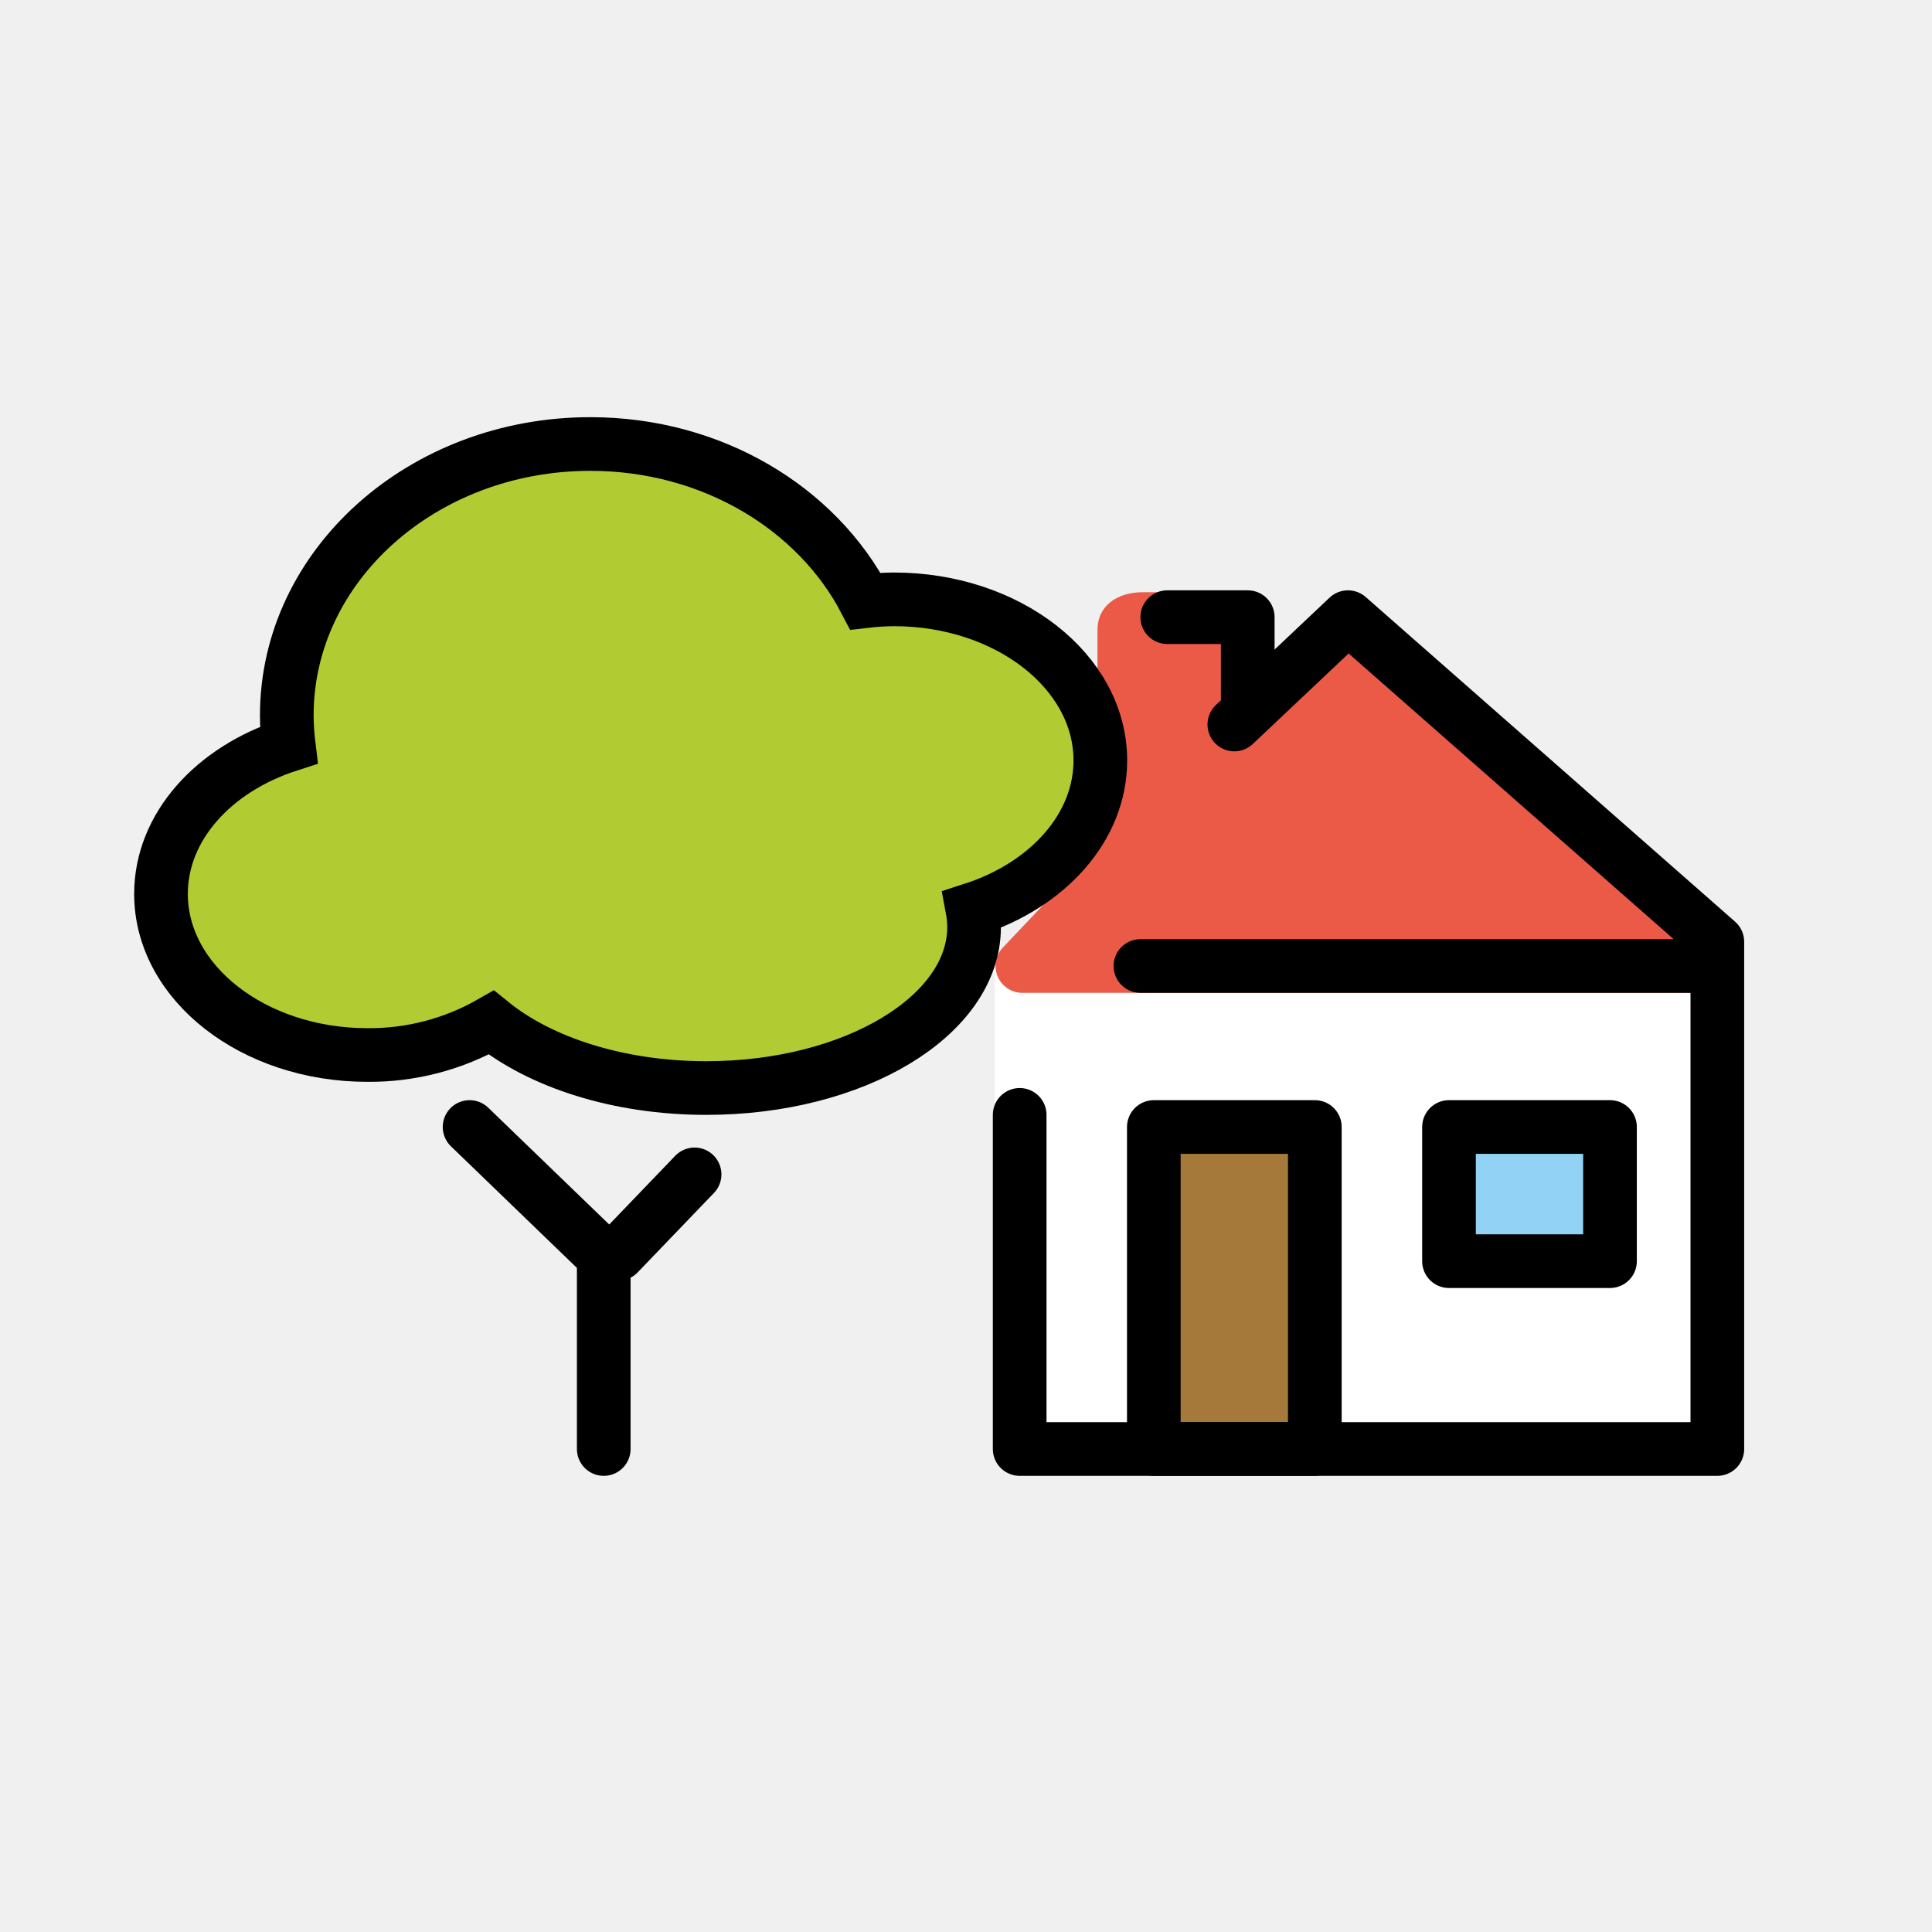
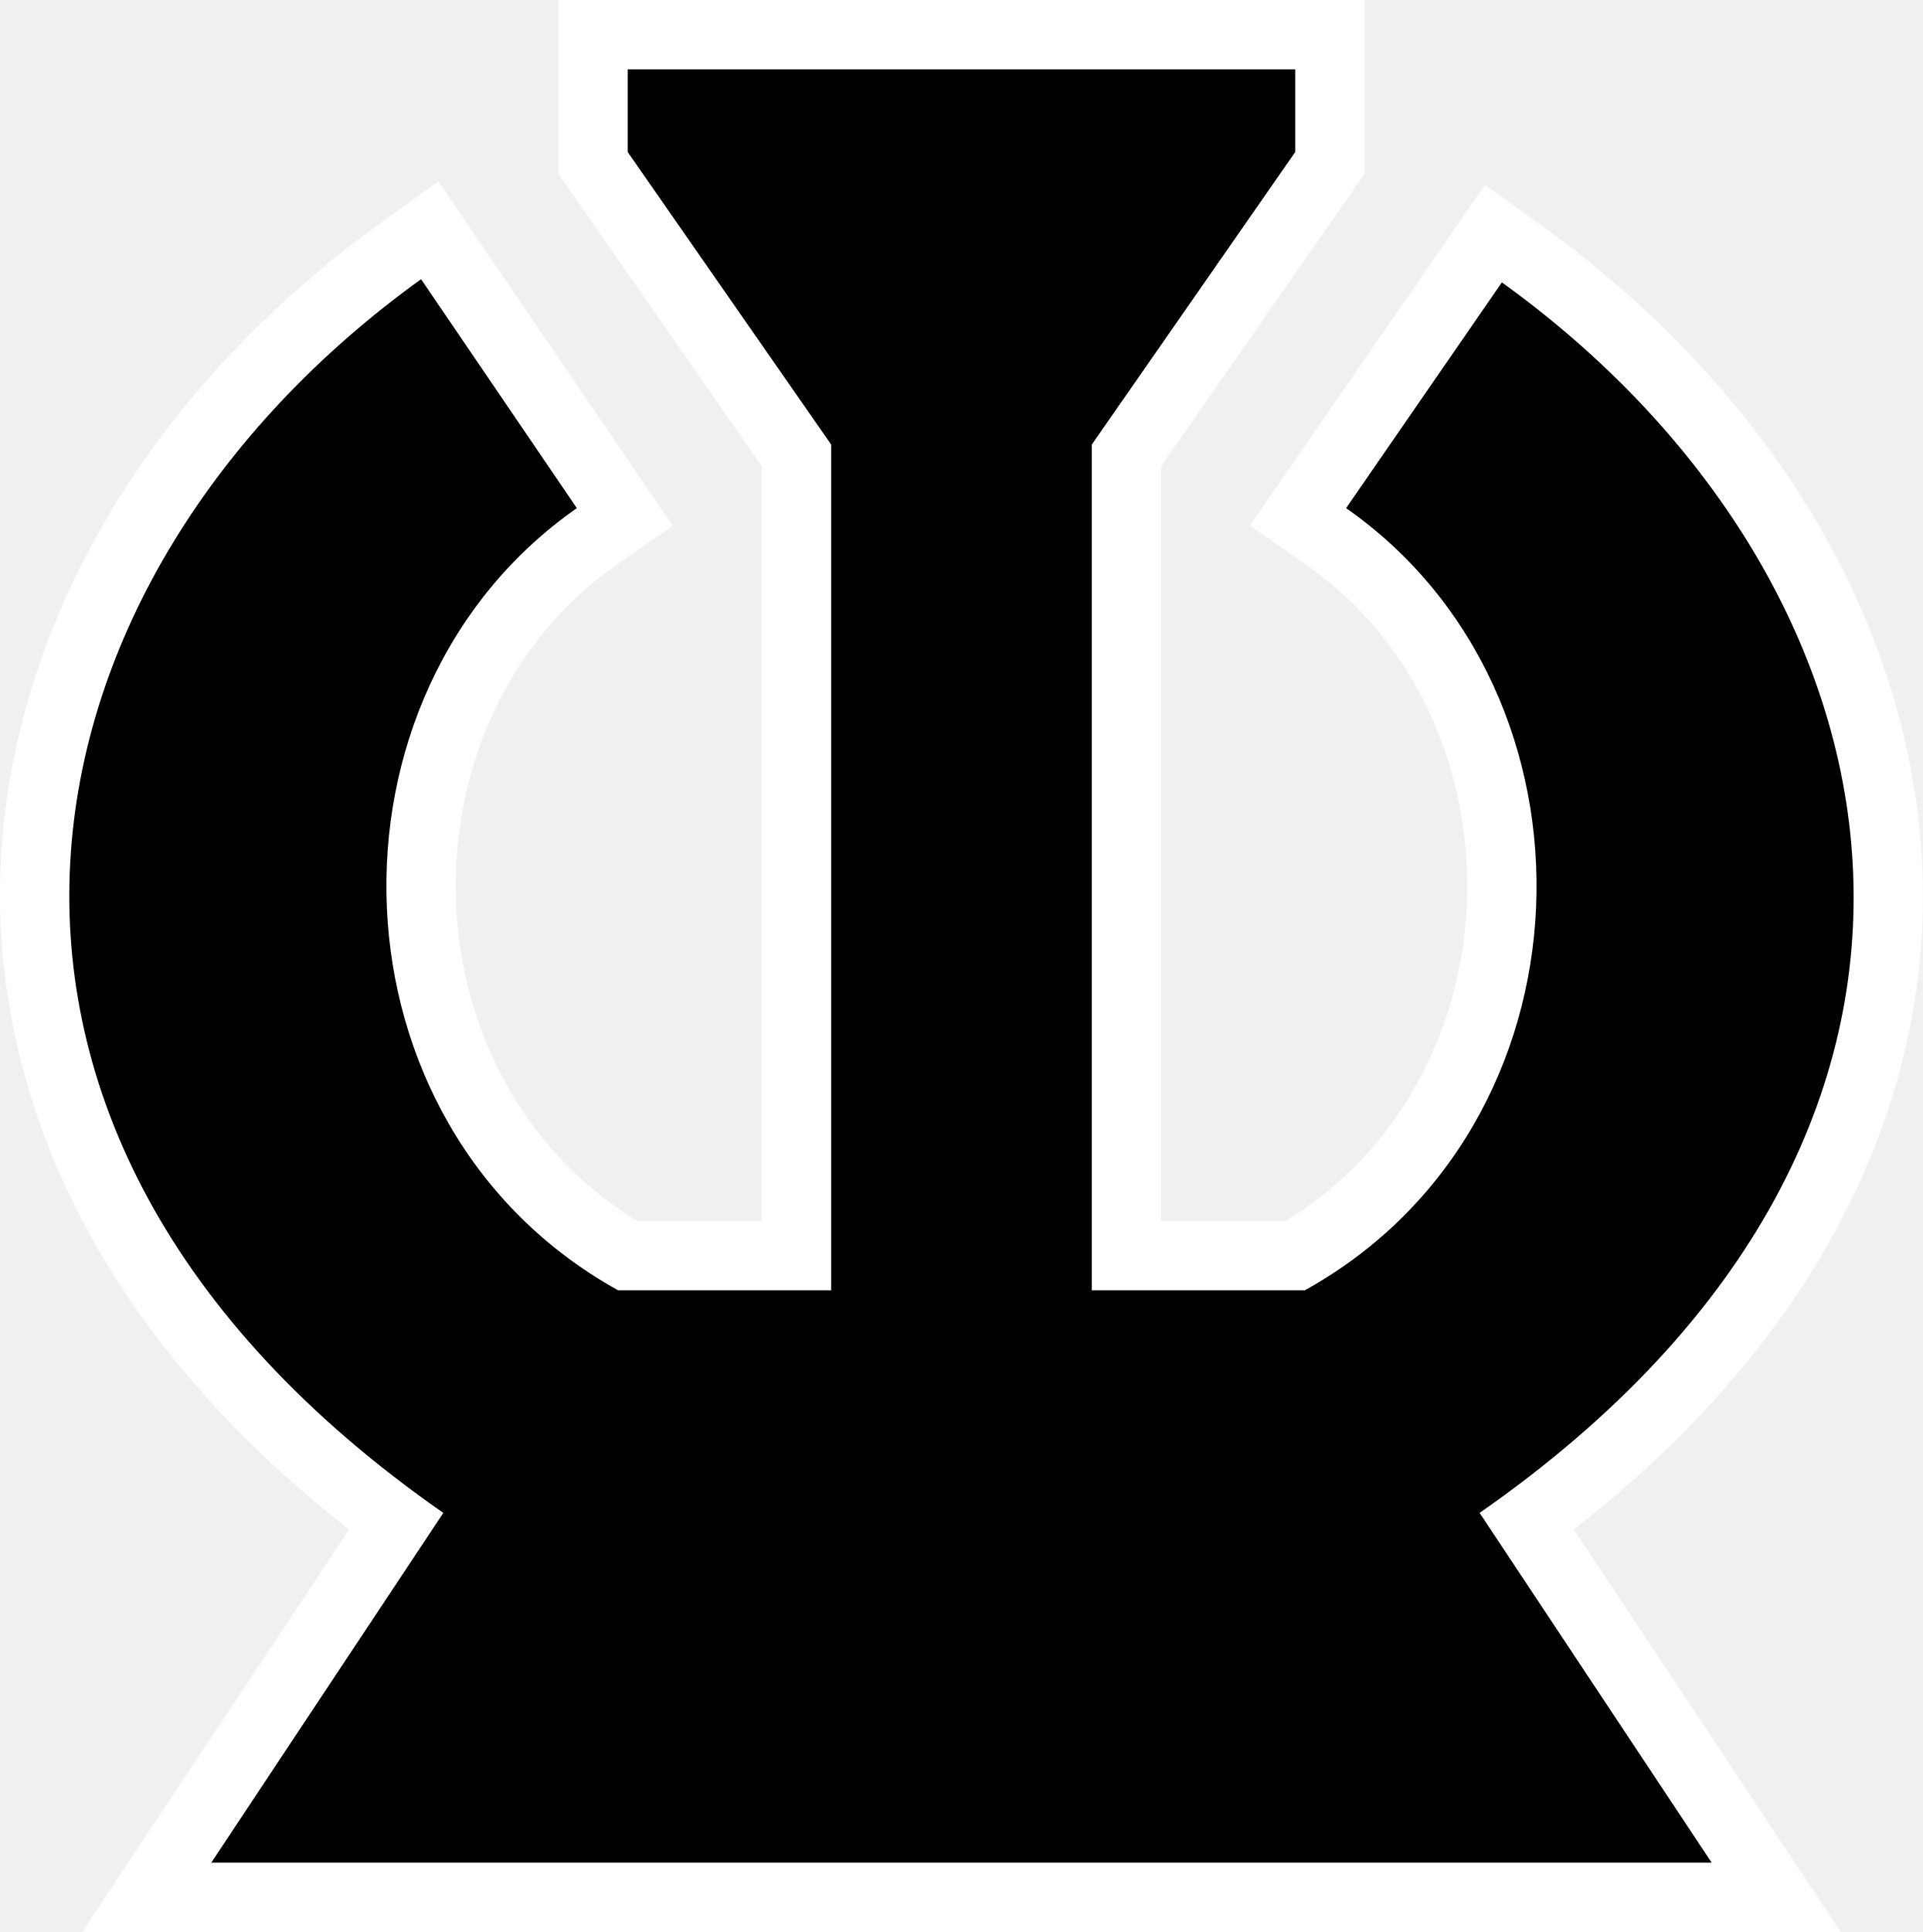
- <svg xmlns="http://www.w3.org/2000/svg" id="emoji" viewBox="0 0 72 72" version="1.1">
-   <g id="color">
-     <rect x="37.075" y="36.053" width="26.884" height="18.114" fill="#FFFFFF" />
-     <polygon fill="#EA5A47" stroke="#EA5A47" stroke-linecap="round" stroke-linejoin="round" stroke-miterlimit="10" stroke-width="2" points="50.235,23.2 38.1,36 63.5,36" />
-     <path fill="#EA5A47" d="M47.3,26l-6.4,6.059v-8.573c0-0.931,0.755-1.416,1.686-1.416h3.028 c0.931,0,1.686,0.485,1.686,1.416C47.3,23.486,47.3,26,47.3,26z" />
-     <rect x="43" y="42" width="6" height="12" fill="#A57939" />
-     <rect x="54" y="42" width="6" height="5" fill="#92D3F5" />
-     <path fill="#B1CC33" d="M41.006,28.339c0-3.312-3.445-6.003-7.694-6.003c-0.355,0.003-0.71,0.025-1.062,0.066 c-1.8-3.455-5.707-5.855-10.25-5.855c-6.248,0-11.312,4.529-11.312,10.114c0.001,0.369,0.025,0.738,0.07,1.104 C7.966,28.666,6,30.81,6,33.314c0,3.312,3.445,6.003,7.694,6.003c1.615,0.014,3.206-0.402,4.614-1.207 c1.818,1.477,4.726,2.438,8.015,2.438c5.511,0,9.978-2.688,9.978-6.003c-0.001-0.219-0.021-0.438-0.061-0.653 C39.036,32.99,41.006,30.845,41.006,28.339z" />
-   </g>
-   <g id="hair" />
-   <g id="skin" />
-   <g id="skin-shadow" />
-   <g id="line">
-     <polyline fill="none" stroke="#000000" stroke-linecap="round" stroke-linejoin="round" stroke-miterlimit="10" stroke-width="2" points="46,27 50.235,23 64,35.098 64,54 38,54 38,41.548" />
-     <rect x="43" y="42" width="6" height="12" fill="none" stroke="#000000" stroke-linecap="round" stroke-linejoin="round" stroke-miterlimit="10" stroke-width="2" />
-     <rect x="54" y="42" width="6" height="5" fill="none" stroke="#000000" stroke-linecap="round" stroke-linejoin="round" stroke-miterlimit="10" stroke-width="2" />
-     <polyline fill="none" stroke="#000000" stroke-linecap="round" stroke-linejoin="round" stroke-miterlimit="10" stroke-width="2" points="43.5,23 46.5,23 46.5,26" />
-     <path fill="none" stroke="#000000" stroke-miterlimit="10" stroke-width="2" d="M31.245,39.34" />
-     <polyline fill="none" stroke="#000000" stroke-linecap="round" stroke-linejoin="round" stroke-width="2" points="22.5,54 22.5,46.827 17.5,42" />
-     <line x1="23.041" x2="25.885" y1="46.727" y2="43.766" fill="none" stroke="#000000" stroke-linecap="round" stroke-linejoin="round" stroke-width="2" />
-     <path fill="none" stroke="#000000" stroke-linecap="round" stroke-miterlimit="10" stroke-width="2" d="M41.006,28.339 c0-3.312-3.445-6.003-7.694-6.003c-0.355,0.003-0.71,0.025-1.062,0.066c-1.8-3.455-5.707-5.855-10.25-5.855 c-6.248,0-11.312,4.529-11.312,10.114c0.001,0.369,0.025,0.738,0.07,1.104C7.966,28.666,6,30.81,6,33.314 c0,3.312,3.445,6.003,7.694,6.003c1.615,0.014,3.206-0.402,4.614-1.207c1.818,1.477,4.726,2.438,8.015,2.438 c5.511,0,9.978-2.688,9.978-6.003c-0.001-0.219-0.021-0.438-0.061-0.653 C39.036,32.99,41.006,30.845,41.006,28.339z" />
-     <line x1="63.5" x2="42.5" y1="36" y2="36" fill="none" stroke="#000000" stroke-linecap="round" stroke-linejoin="round" stroke-miterlimit="10" stroke-width="2" />
+ <svg xmlns="http://www.w3.org/2000/svg" width="600" height="602.67" id="svg2" version="1.1">
+   <defs id="defs4" />
+   <g id="layer1" transform="translate(230.3332,-140.9239)">
+     <path style="font-size:medium;font-style:normal;font-variant:normal;font-weight:normal;font-stretch:normal;text-indent:0;text-align:start;text-decoration:none;line-height:normal;letter-spacing:normal;word-spacing:normal;text-transform:none;direction:ltr;block-progression:tb;writing-mode:lr-tb;text-anchor:start;baseline-shift:baseline;color:#000000;fill:#ffffff;fill-opacity:1;fill-rule:nonzero;stroke:none;stroke-width:43.6;marker:none;visibility:visible;display:inline;overflow:visible;enable-background:accumulate;font-family:Sans;-inkscape-font-specification:Sans" d="m -56.112,140.924 0,21.635 0,25.788 0,6.788 3.874,5.548 59.604,85.671 0,235.439 -38.899,0 C -105.397,476.474 -106.394,364.927 -37.98,317.162 l 17.543,-12.243 -12.026,-17.636 -48.6,-71.413 -12.491,-18.349 -18.008,12.956 c -68.606,49.345 -114.246,120.941 -118.463,198.369 -3.943,72.399 29.895,147.93 108.638,209.186 l -61.029,91.963 -22.286,33.599 40.294,0 468.151,0 40.294,0 L 321.75,709.995 260.721,618.032 C 339.447,556.819 373.305,481.504 369.359,409.311 365.139,332.103 319.471,260.793 250.895,211.469 l -17.884,-12.894 -12.522,18.163 -48.6,70.421 -12.212,17.698 17.636,12.305 c 68.414,47.765 67.417,159.312 -6.447,204.63 l -38.899,0 0,-235.439 59.604,-85.671 3.874,-5.548 0,-6.788 0,-25.788 0,-21.635 -21.635,0 -208.287,0 z" id="path3773" />
+     <path style="fill:#000000;stroke:none" d="m -34.477,162.558 0,25.788 63.478,91.25 0,263.831 -66.454,0 C -129.753,492.296 -133.316,357.359 -50.347,299.433 l -48.6,-71.413 c -128.485,92.414 -165.767,264.61 6.943,384.836 l -72.405,109.103 c 415.878,0 109.189,0 468.151,0 L 231.337,612.856 C 404.047,492.63 366.765,321.426 238.28,229.012 l -48.6,70.421 c 82.969,57.926 79.407,192.863 -12.894,243.994 l -66.454,0 0,-263.831 63.478,-91.25 0,-25.788 c -169.289,0 -59.571,0 -208.287,0 z" id="path2984" />
  </g>
</svg>
